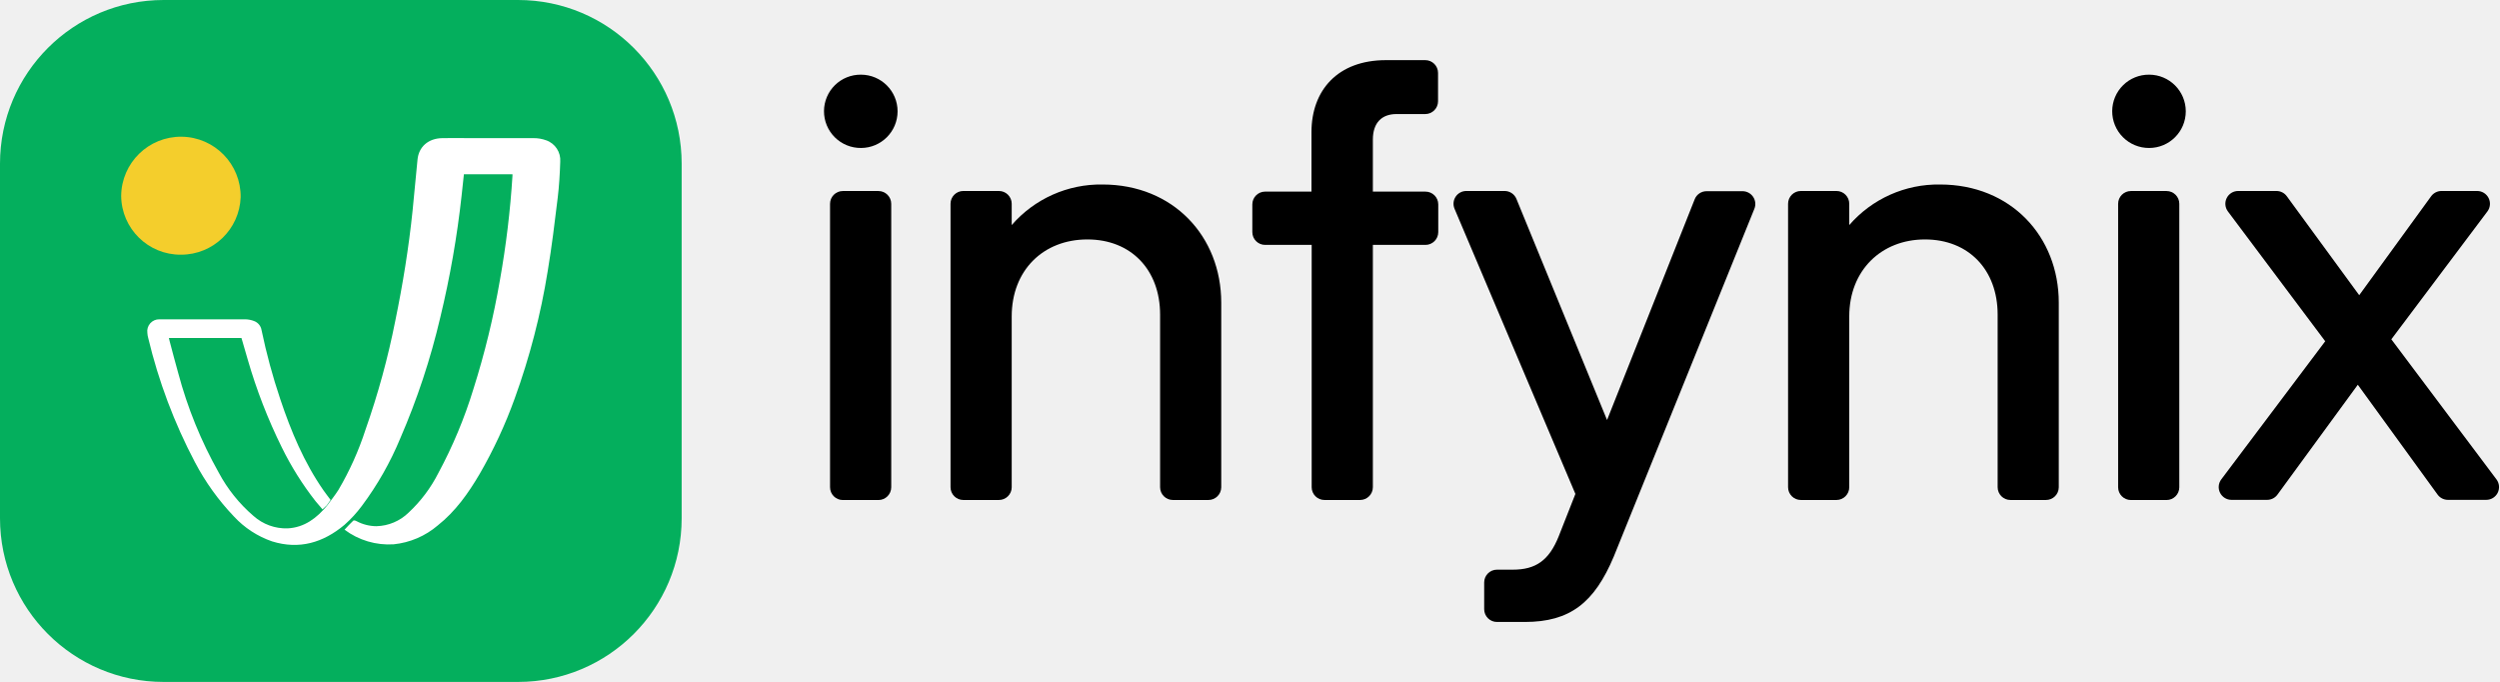
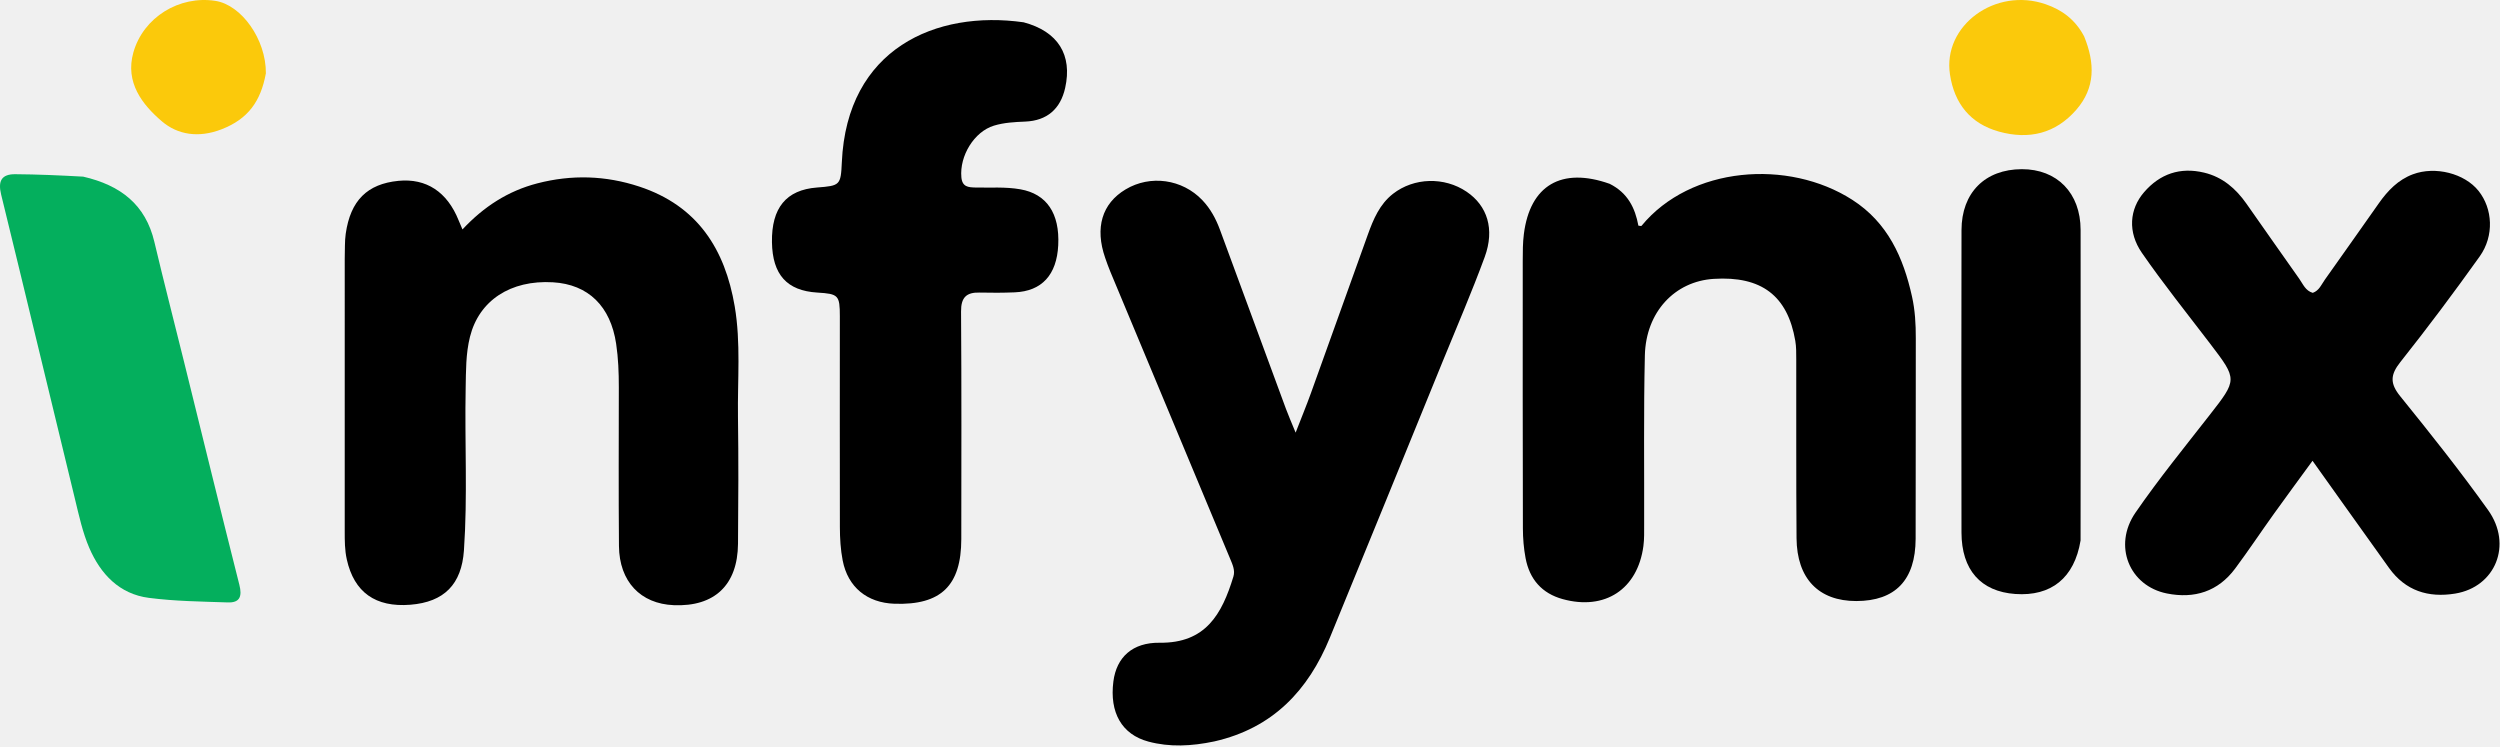
- <svg xmlns="http://www.w3.org/2000/svg" id="Layer_1" data-name="Layer 1" viewBox="0 0 586.57 160">
-   <defs>
-     <style>.cls-1{fill:#04af5d;}.cls-2{fill:#fff;}.cls-3{fill:#f4ce2c;}</style>
-   </defs>
-   <path d="M1001.63,399.29a8.58,8.58,0,0,1,8.67-8.53,8.6,8.6,0,0,1,0,17.2A8.61,8.61,0,0,1,1001.63,399.29Z" transform="translate(-808.22 -373.24)" />
-   <rect x="194.83" y="44.82" width="14.36" height="72.5" rx="3" />
-   <path d="M1091.87,490.55h-8.35a3,3,0,0,1-3-3v-40.5c0-10.52-6.83-17.63-17.06-17.63-10.38,0-17.77,7.25-17.77,18.06v40.07a3,3,0,0,1-3,3h-8.36a3,3,0,0,1-3-3v-66.5a3,3,0,0,1,3-3h8.36a3,3,0,0,1,3,3v5a27.62,27.62,0,0,1,21.32-9.52c16.63,0,27.86,12.22,27.86,27.72v43.34A3,3,0,0,1,1091.87,490.55Z" transform="translate(-808.22 -373.24)" />
-   <path d="M1105.12,418.2h10.93V404.26c0-9.8,6.12-16.91,17.49-16.91h9.22a3,3,0,0,1,3,3V397a3,3,0,0,1-3,3H1136c-3.41,0-5.54,2-5.54,6V418.2h12.35a3,3,0,0,1,3,3v6.5a3,3,0,0,1-3,3h-12.35v56.85a3,3,0,0,1-3,3h-8.36a3,3,0,0,1-3-3V430.7h-10.93a3,3,0,0,1-3-3v-6.5A3,3,0,0,1,1105.12,418.2Z" transform="translate(-808.22 -373.24)" />
-   <path d="M1178,489.13l-28.37-66.91a3,3,0,0,1,2.76-4.17h9a3,3,0,0,1,2.77,1.86l21.27,51.88L1206,420a3,3,0,0,1,2.79-1.9h8.44a3,3,0,0,1,2.78,4.13l-33,81.59c-4.54,10.8-10.23,15.35-20.89,15.35h-6.53a3,3,0,0,1-3-3V509.9a3,3,0,0,1,3-3h3.69c5.4,0,8.52-2.14,10.8-7.82Z" transform="translate(-808.22 -373.24)" />
-   <path d="M1288.46,490.55h-8.35a3,3,0,0,1-3-3v-40.5c0-10.52-6.83-17.63-17.06-17.63s-17.77,7.25-17.77,18.06v40.07a3,3,0,0,1-3,3h-8.36a3,3,0,0,1-3-3v-66.5a3,3,0,0,1,3-3h8.36a3,3,0,0,1,3,3v5a27.62,27.62,0,0,1,21.32-9.52c16.63,0,27.86,12.22,27.86,27.72v43.34A3,3,0,0,1,1288.46,490.55Z" transform="translate(-808.22 -373.24)" />
-   <path d="M1304,399.29a8.59,8.59,0,0,1,8.67-8.53,8.6,8.6,0,0,1,0,17.2A8.62,8.62,0,0,1,1304,399.29Z" transform="translate(-808.22 -373.24)" />
-   <rect x="497.17" y="44.82" width="14.36" height="72.5" rx="3" />
-   <path d="M1354,453.31l-22.84-30.46a3,3,0,0,1,2.4-4.8h9a3,3,0,0,1,2.42,1.23l17,23.22,16.88-23.21a3,3,0,0,1,2.42-1.24h8.39a3,3,0,0,1,2.4,4.8l-22.55,30,24.68,32.87a3,3,0,0,1-2.4,4.8h-9a3,3,0,0,1-2.43-1.24l-18.72-25.77-18.86,25.78a3,3,0,0,1-2.42,1.23H1332a3,3,0,0,1-2.4-4.8Z" transform="translate(-808.22 -373.24)" />
-   <rect class="cls-1" width="160" height="160" rx="38.4" />
-   <path class="cls-2" d="M885,491.86c.89-1.21,1.84-2.39,2.65-3.66A71,71,0,0,0,894,474.09a185,185,0,0,0,7-25.56c1.76-8.54,3.16-17.15,4.06-25.83q.61-6,1.16-12c.28-3,2.51-5,5.82-5.05,2.12-.05,4.25,0,6.38,0,5,0,10,0,15,0a8.5,8.5,0,0,1,3,.51,4.94,4.94,0,0,1,3.3,5.05c-.09,2.81-.25,5.62-.59,8.41-.7,5.77-1.4,11.55-2.36,17.28a163.5,163.5,0,0,1-7.73,29.81,109.18,109.18,0,0,1-8.23,17.72c-2.66,4.53-5.67,8.79-9.85,12.1a18.84,18.84,0,0,1-10.34,4.42,17.35,17.35,0,0,1-11.53-3.43c.68-.72,1.34-1.46,2.06-2.13.12-.11.55,0,.78.14a10,10,0,0,0,4.65,1.17,11.18,11.18,0,0,0,7.53-3.17,33.21,33.21,0,0,0,7-9.3,108.29,108.29,0,0,0,8.23-19.71,192.57,192.57,0,0,0,6.23-25.6,216.14,216.14,0,0,0,2.94-24.44,3.55,3.55,0,0,0,0-.36h-11.4l-.54,5a226.67,226.67,0,0,1-5,28.57,167,167,0,0,1-9.4,28.4,73.43,73.43,0,0,1-9,15.83,29,29,0,0,1-4.1,4.47c-5,4.18-10.61,5.86-17,3.87a21.91,21.91,0,0,1-8.94-5.84,56.29,56.29,0,0,1-9.13-12.69A124.27,124.27,0,0,1,843,452.5a5.53,5.53,0,0,1-.19-1.15,2.79,2.79,0,0,1,2.83-3.19c.37,0,.74,0,1.1,0,6.36,0,12.72,0,19.07,0a6.09,6.09,0,0,1,2.06.41,2.73,2.73,0,0,1,1.74,2.12A141.08,141.08,0,0,0,874,466.88c2.53,7.56,5.59,14.86,10.17,21.44.52.74,1.08,1.45,1.65,2.22l-.9,1.27-1,.94c-.55-.65-1.12-1.29-1.66-1.95a71.61,71.61,0,0,1-7.89-12.58,124.36,124.36,0,0,1-8-20.61c-.5-1.68-1-3.37-1.47-5.06H847.86c.08.31.14.56.2.82.67,2.48,1.3,5,2,7.43a100.16,100.16,0,0,0,9.51,23.34,35.26,35.26,0,0,0,8.17,10.17,11.47,11.47,0,0,0,8,2.9C879.69,497,882.56,494.8,885,491.86Z" transform="translate(-808.22 -373.24)" />
-   <path class="cls-3" d="M850.71,433a13.93,13.93,0,0,1-14.05-13.82,14,14,0,0,1,28.05.33A14,14,0,0,1,850.71,433Z" transform="translate(-808.22 -373.24)" />
+ <svg xmlns="http://www.w3.org/2000/svg" width="747" height="223" viewBox="0 0 747 223" fill="none">
+   <path d="M103.006 77.281C103.094 74.465 102.976 72.107 103.305 69.814C104.727 59.912 109.734 54.958 119.036 54.037C127.369 53.212 133.633 57.328 137.047 65.866C137.343 66.607 137.67 67.337 138.188 68.555C144.54 61.747 151.819 57.049 160.56 54.786C170.826 52.128 180.958 52.425 191.044 55.757C208.39 61.487 216.631 74.38 219.54 91.579C221.388 102.508 220.35 113.518 220.506 124.489C220.685 137.148 220.627 149.812 220.518 162.472C220.412 174.806 213.49 181.333 201.318 180.825C191.368 180.41 185.04 173.755 184.946 163.139C184.805 147.314 184.895 131.487 184.904 115.661C184.907 111.33 184.747 107.037 184.105 102.723C182.443 91.546 175.825 84.965 165.206 84.348C152.536 83.612 143.147 89.79 140.434 100.617C139.165 105.681 139.24 110.851 139.139 116.007C138.823 132.156 139.744 148.316 138.624 164.46C137.924 174.565 132.753 179.889 122.61 180.697C112.166 181.529 105.809 176.952 103.628 167.178C103.001 164.371 103.004 161.559 103.003 158.733C102.996 131.745 103.003 104.757 103.006 77.281Z" fill="black" />
+   <path d="M480.962 54.921C486.393 57.642 488.576 62.165 489.549 67.424C489.941 67.454 490.384 67.605 490.488 67.478C505.138 49.657 534.346 47.438 553.458 59.702C564.053 66.5 568.719 76.923 571.313 88.628C572.216 92.703 572.453 96.84 572.44 101.021C572.38 121.012 572.467 141.004 572.391 160.996C572.344 173.339 566.297 179.577 554.653 179.593C543.422 179.607 536.899 172.897 536.806 160.807C536.668 142.982 536.753 125.155 536.719 107.33C536.716 105.502 536.741 103.643 536.436 101.853C534.129 88.343 526.317 82.435 512.071 83.326C500.416 84.055 491.787 93.216 491.485 106.203C491.094 123.021 491.326 139.853 491.272 156.679C491.265 158.842 491.335 161.031 491.05 163.165C489.327 176.072 479.572 182.484 466.944 179.018C460.703 177.305 457.034 173.058 455.847 166.797C455.292 163.872 455.047 160.846 455.04 157.865C454.972 131.209 454.98 104.554 454.994 77.898C454.996 75.238 455 72.554 455.333 69.922C457.169 55.401 466.537 49.82 480.962 54.921Z" fill="black" />
+   <path d="M362.846 221.534C355.992 222.973 349.512 223.296 343.137 221.586C335.171 219.448 331.49 212.899 332.676 203.633C333.607 196.355 338.406 191.951 346.499 192.05C360.24 192.218 365.11 183.552 368.543 172.275C369.106 170.426 368.292 168.691 367.576 166.978C355.636 138.408 343.712 109.832 331.796 81.252C331.22 79.871 330.716 78.457 330.225 77.043C327.104 68.053 329.266 60.823 336.326 56.594C343.709 52.172 353.251 53.51 359.245 59.795C361.705 62.374 363.337 65.419 364.558 68.746C371.094 86.558 377.662 104.358 384.239 122.156C384.968 124.129 385.821 126.056 387.134 129.267C388.975 124.529 390.41 121.057 391.683 117.526C397.383 101.713 403.017 85.876 408.722 70.064C410.368 65.501 412.238 61.021 416.234 57.907C422.493 53.03 431.576 52.792 438.214 57.28C444.421 61.476 446.687 68.471 443.631 76.794C439.789 87.257 435.354 97.503 431.143 107.83C419.892 135.423 408.672 163.028 397.345 190.589C390.908 206.25 380.396 217.54 362.846 221.534Z" fill="black" />
+   <path d="M699.668 149.874C696.768 145.806 694.079 142.031 690.983 137.682C686.921 143.252 683.119 148.395 679.395 153.594C675.517 159.008 671.825 164.56 667.85 169.901C662.738 176.771 655.668 178.96 647.494 177.334C636.225 175.092 631.29 163.032 638.078 153.181C644.967 143.183 652.654 133.727 660.135 124.146C668.539 113.382 668.59 113.451 660.398 102.701C653.536 93.696 646.429 84.856 639.996 75.552C635.721 69.371 636.26 62.515 640.644 57.434C645.367 51.96 651.414 49.859 658.601 51.585C664.094 52.904 668.044 56.329 671.205 60.817C676.479 68.306 681.711 75.826 687.013 83.295C688.133 84.873 688.867 86.89 691.06 87.506C692.985 86.819 693.658 84.983 694.691 83.534C700.104 75.939 705.454 68.299 710.837 60.682C713.475 56.95 716.575 53.718 720.965 52.079C727.674 49.575 736.403 51.814 740.573 57.019C744.827 62.33 745.318 70.474 740.927 76.631C733.291 87.338 725.402 97.879 717.229 108.181C714.206 111.992 714.084 114.562 717.185 118.394C726.194 129.524 735.12 140.754 743.438 152.402C750.846 162.775 745.623 175.398 733.604 177.362C725.585 178.672 718.74 176.551 713.824 169.681C709.172 163.179 704.528 156.671 699.668 149.874Z" fill="black" />
+   <path d="M305.866 6.665C316.167 9.405 320.474 16.432 318.271 26.27C316.863 32.559 312.86 36.054 306.36 36.329C303.179 36.463 300.013 36.618 296.977 37.545C291.057 39.354 286.684 46.603 287.259 52.976C287.519 55.853 289.329 55.977 291.432 56.03C295.923 56.143 300.426 55.777 304.899 56.567C312.737 57.951 316.68 63.737 316.199 73.29C315.754 82.138 311.295 87.014 303.198 87.352C299.703 87.498 296.197 87.502 292.7 87.418C288.746 87.322 287.134 88.882 287.164 93.069C287.324 115.733 287.256 138.399 287.237 161.065C287.226 175.002 281.143 180.867 267.27 180.399C259.102 180.124 253.345 175.461 251.791 167.468C251.161 164.223 250.965 160.85 250.956 157.535C250.896 136.536 250.959 115.537 250.946 94.538C250.942 88.192 250.525 87.806 244.198 87.42C235.132 86.866 230.814 82.068 230.662 72.379C230.502 62.105 234.923 56.733 244.115 56.029C251.004 55.503 251.234 55.351 251.538 48.49C253.047 14.517 279.697 2.95 305.866 6.665Z" fill="black" />
+   <path d="M621.675 161.486C619.831 172.704 612.887 178.242 602.171 177.483C591.857 176.753 586.111 170.297 586.092 159.114C586.043 128.996 586.04 98.877 586.097 68.759C586.118 57.564 593.131 50.583 604.109 50.551C614.636 50.52 621.665 57.651 621.685 68.678C621.74 99.462 621.696 130.245 621.675 161.486Z" fill="black" />
+   <path d="M622.74 10.878C625.989 18.854 626.11 26.193 620.439 32.748C614.219 39.938 606.225 41.791 597.338 39.336C588.792 36.975 583.982 31.013 582.65 22.249C580.427 7.628 596.214 -3.942 611.261 1.272C616.173 2.973 620.092 5.865 622.74 10.878Z" fill="#FBC90B" />
+   <path d="M24.863 52.78C17.736 52.387 11.139 52.097 4.54 52.052C0.42 52.024 -0.641 54.126 0.341 58.133C7.775 88.479 15.037 118.866 22.427 149.222C23.616 154.11 24.694 159.116 26.672 163.702C30.039 171.51 35.645 177.502 44.484 178.643C52.283 179.65 60.212 179.743 68.091 180.006C71.653 180.125 72.399 178.208 71.529 174.77C65.898 152.506 60.454 130.194 54.939 107.9C52.001 96.022 48.944 84.172 46.123 72.267C43.487 61.148 36.065 55.367 24.863 52.78Z" fill="#04AF5D" />
+   <path d="M79.446 21.905C79.519 11.719 72.114 1.457 64.356 0.259C53.555 -1.409 42.848 5.158 39.862 15.636C37.307 24.6 42.512 31.271 48.414 36.289C53.062 40.24 59.292 41.313 66.182 38.642C74.123 35.564 77.908 30.294 79.446 21.905Z" fill="#FBC90B" />
</svg>
